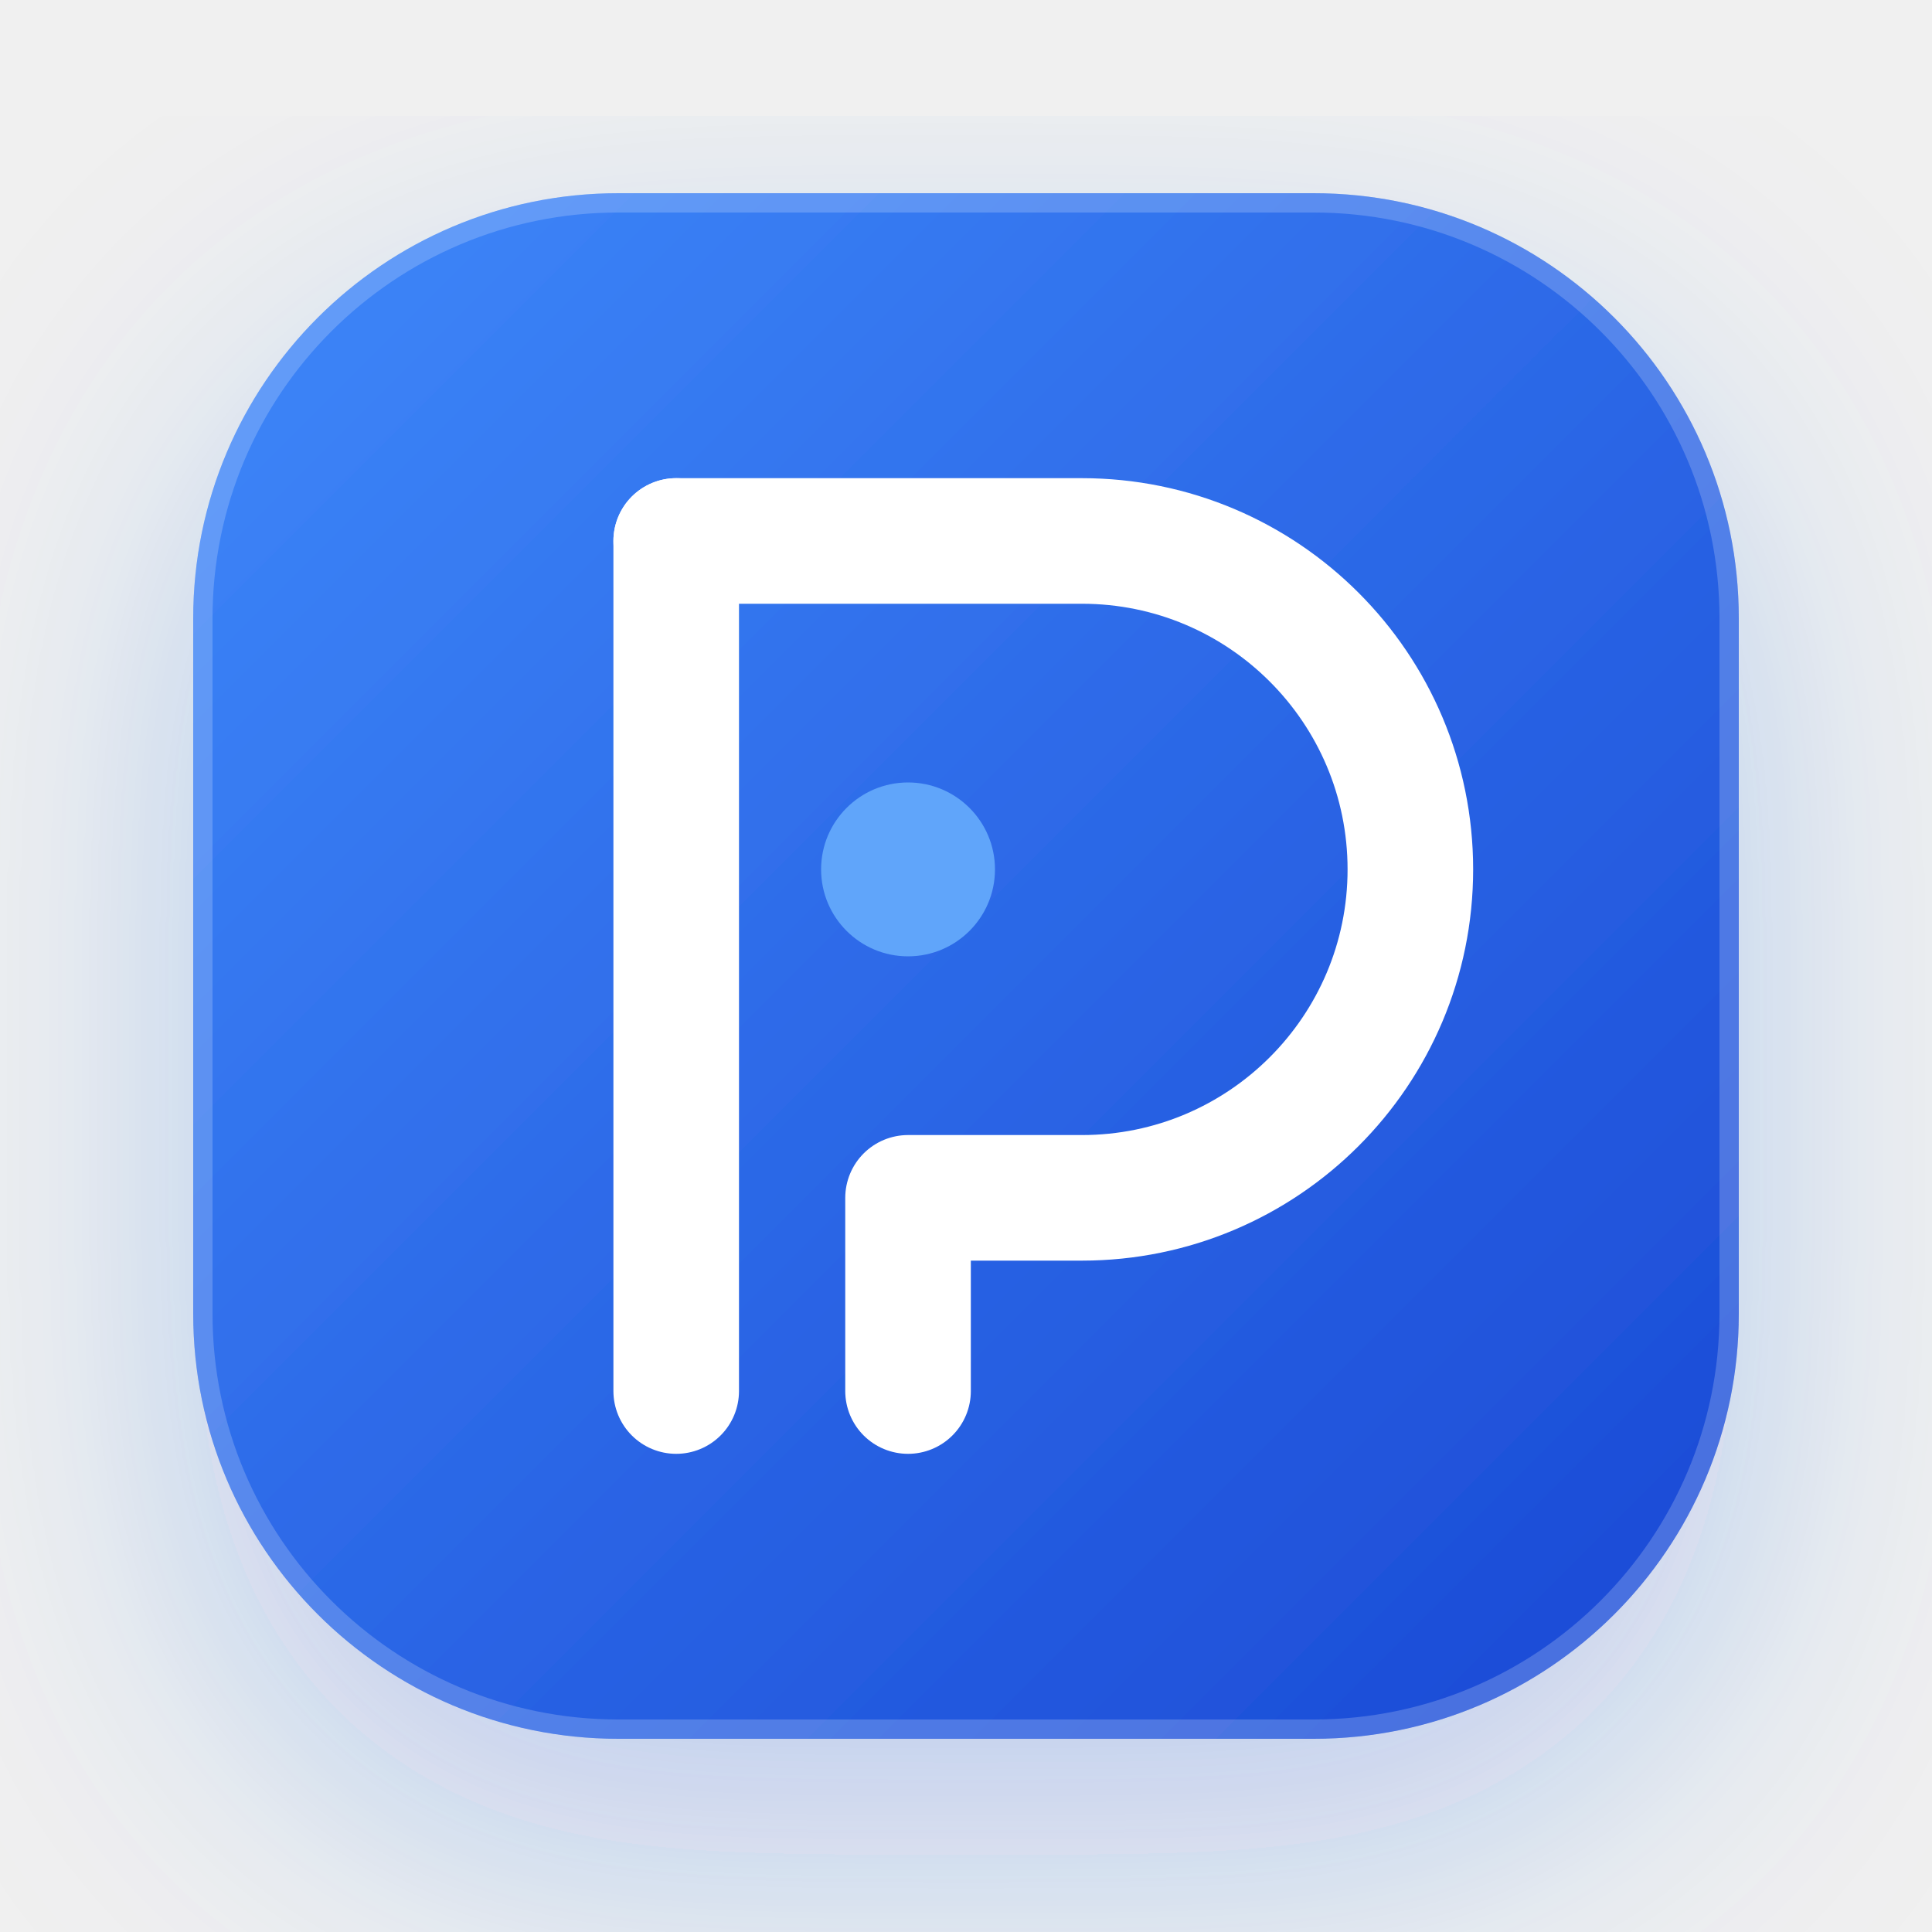
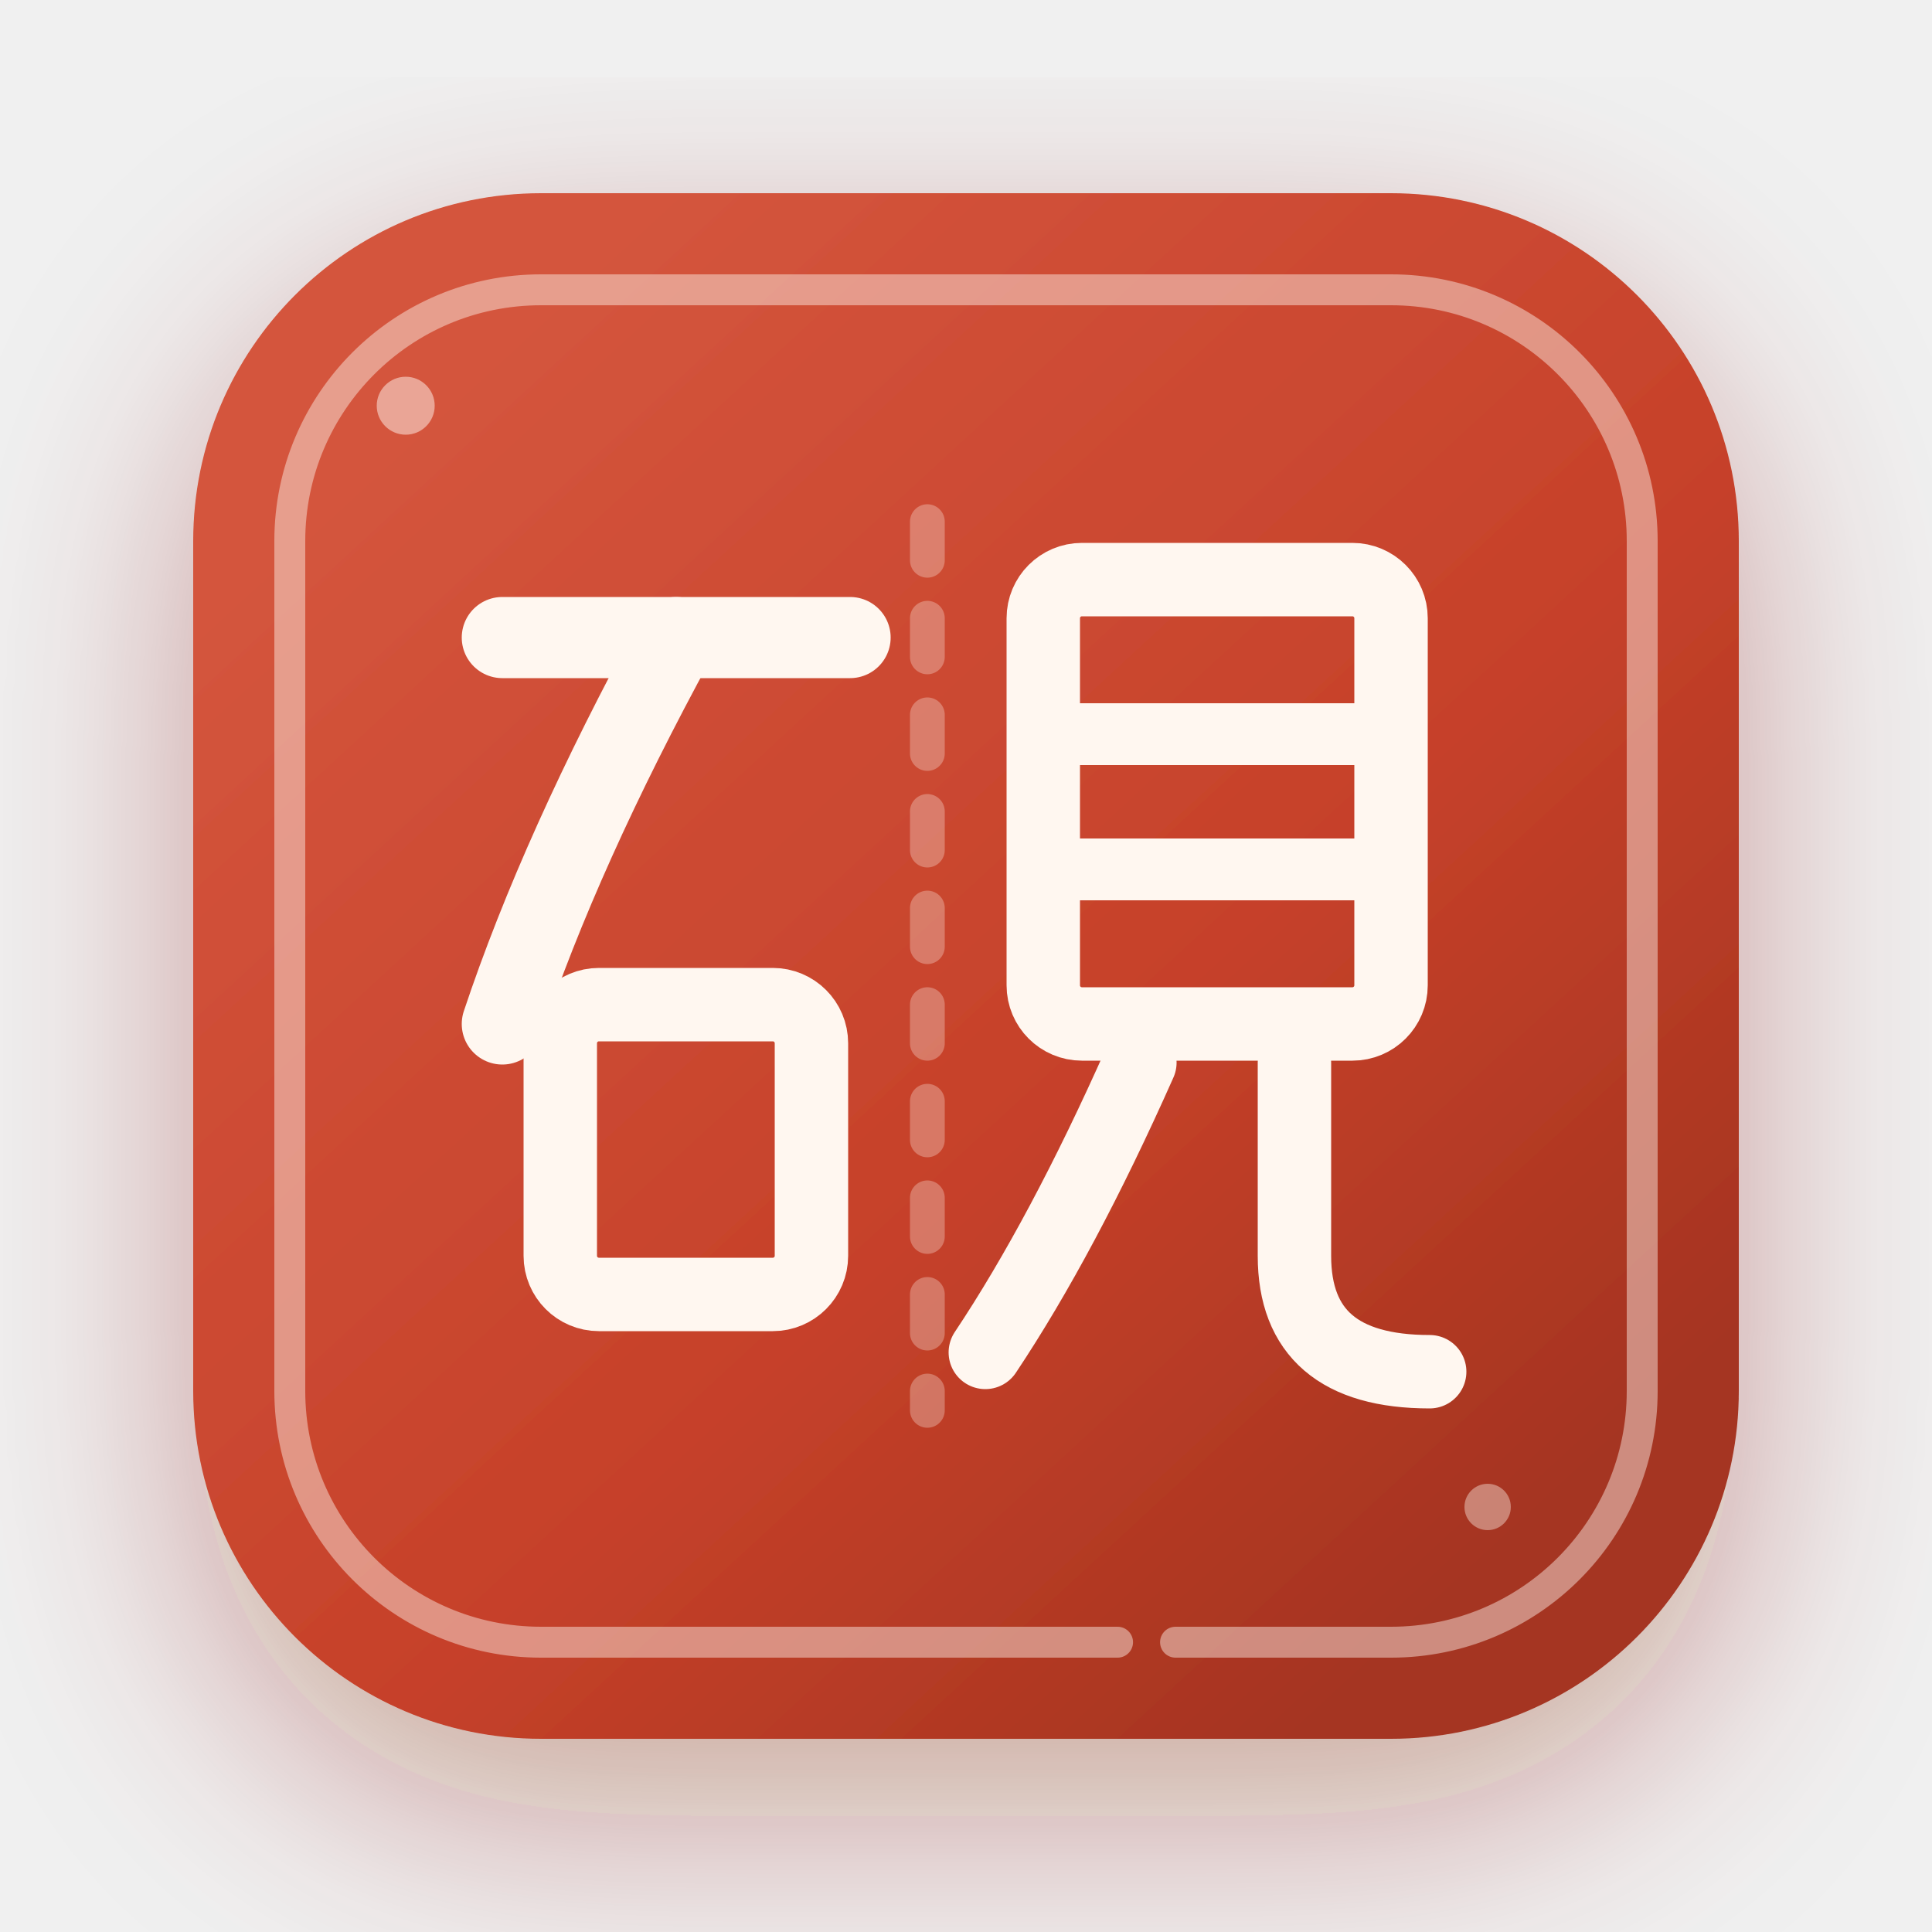
<svg xmlns="http://www.w3.org/2000/svg" viewBox="0 0 100 100" fill="none">
  <defs>
-     <linearGradient id="planora-grad" x1="10%" y1="10%" x2="90%" y2="90%">
-       <stop offset="0%" stop-color="#3b82f6" />
-       <stop offset="100%" stop-color="#1d4ed8" />
+     <linearGradient id="seal-grad" x1="15%" y1="12%" x2="85%" y2="88%">
+       <stop offset="0%" stop-color="#d4553d" />
+       <stop offset="60%" stop-color="#c6412a" />
+       <stop offset="100%" stop-color="#a53420" />
    </linearGradient>
-     <filter id="glow" x="-20%" y="-20%" width="140%" height="140%">
-       <feDropShadow dx="0" dy="6" stdDeviation="8" flood-color="#2563eb" flood-opacity="0.25" />
+     <filter id="seal-shadow" x="-20%" y="-15%" width="140%" height="140%">
+       <feDropShadow dx="0" dy="4" stdDeviation="6" flood-color="#841f12" flood-opacity="0.35" />
    </filter>
  </defs>
-   <rect x="10" y="10" width="80" height="80" rx="22" fill="url(#planora-grad)" filter="url(#glow)" />
-   <rect x="10.5" y="10.5" width="79" height="79" rx="21.5" stroke="rgba(255, 255, 255, 0.2)" stroke-width="1" />
-   <path d="M35 28 H56 C65.389 28 73 35.611 73 45 C73 54.389 65.389 62 56 62 H47 V72" stroke="#ffffff" stroke-width="6.5" stroke-linecap="round" stroke-linejoin="round" />
-   <path d="M35 28 V72" stroke="#ffffff" stroke-width="6.5" stroke-linecap="round" />
-   <circle cx="47" cy="45" r="4.5" fill="#60a5fa" />
+   <rect x="10" y="10" width="80" height="80" rx="18" fill="url(#seal-grad)" filter="url(#seal-shadow)" />
+   <rect x="15" y="15" width="70" height="70" rx="13" stroke="#fff7f0" stroke-opacity="0.45" stroke-width="1.6" stroke-dasharray="140 3" stroke-linecap="round" />
+   <g stroke="#fff7f0" stroke-width="4.2" stroke-linecap="round" stroke-linejoin="round" fill="none">
+     <path d="M26 33 H44" />
+     <path d="M35 33 Q29 44 26 53" />
+     <rect x="29" y="52" width="13" height="15" rx="2" stroke-width="3.8" />
+     <path d="M48 27 V73" stroke-width="1.8" stroke-opacity="0.3" stroke-dasharray="2 3" />
+     <rect x="54" y="30" width="18" height="23" rx="2" stroke-width="3.8" />
+     <path d="M54 38 H72" stroke-width="3.2" />
+     <path d="M54 45 H72" stroke-width="3.2" />
+     <path d="M59 55 Q55 64 51 70" stroke-width="3.8" />
+     <path d="M67 55 V65 Q67 71 74 71" stroke-width="3.8" />
+   </g>
+   <circle cx="21" cy="21" r="1.5" fill="#fff7f0" fill-opacity="0.5" />
+   <circle cx="77" cy="78" r="1.2" fill="#fff7f0" fill-opacity="0.4" />
</svg>
